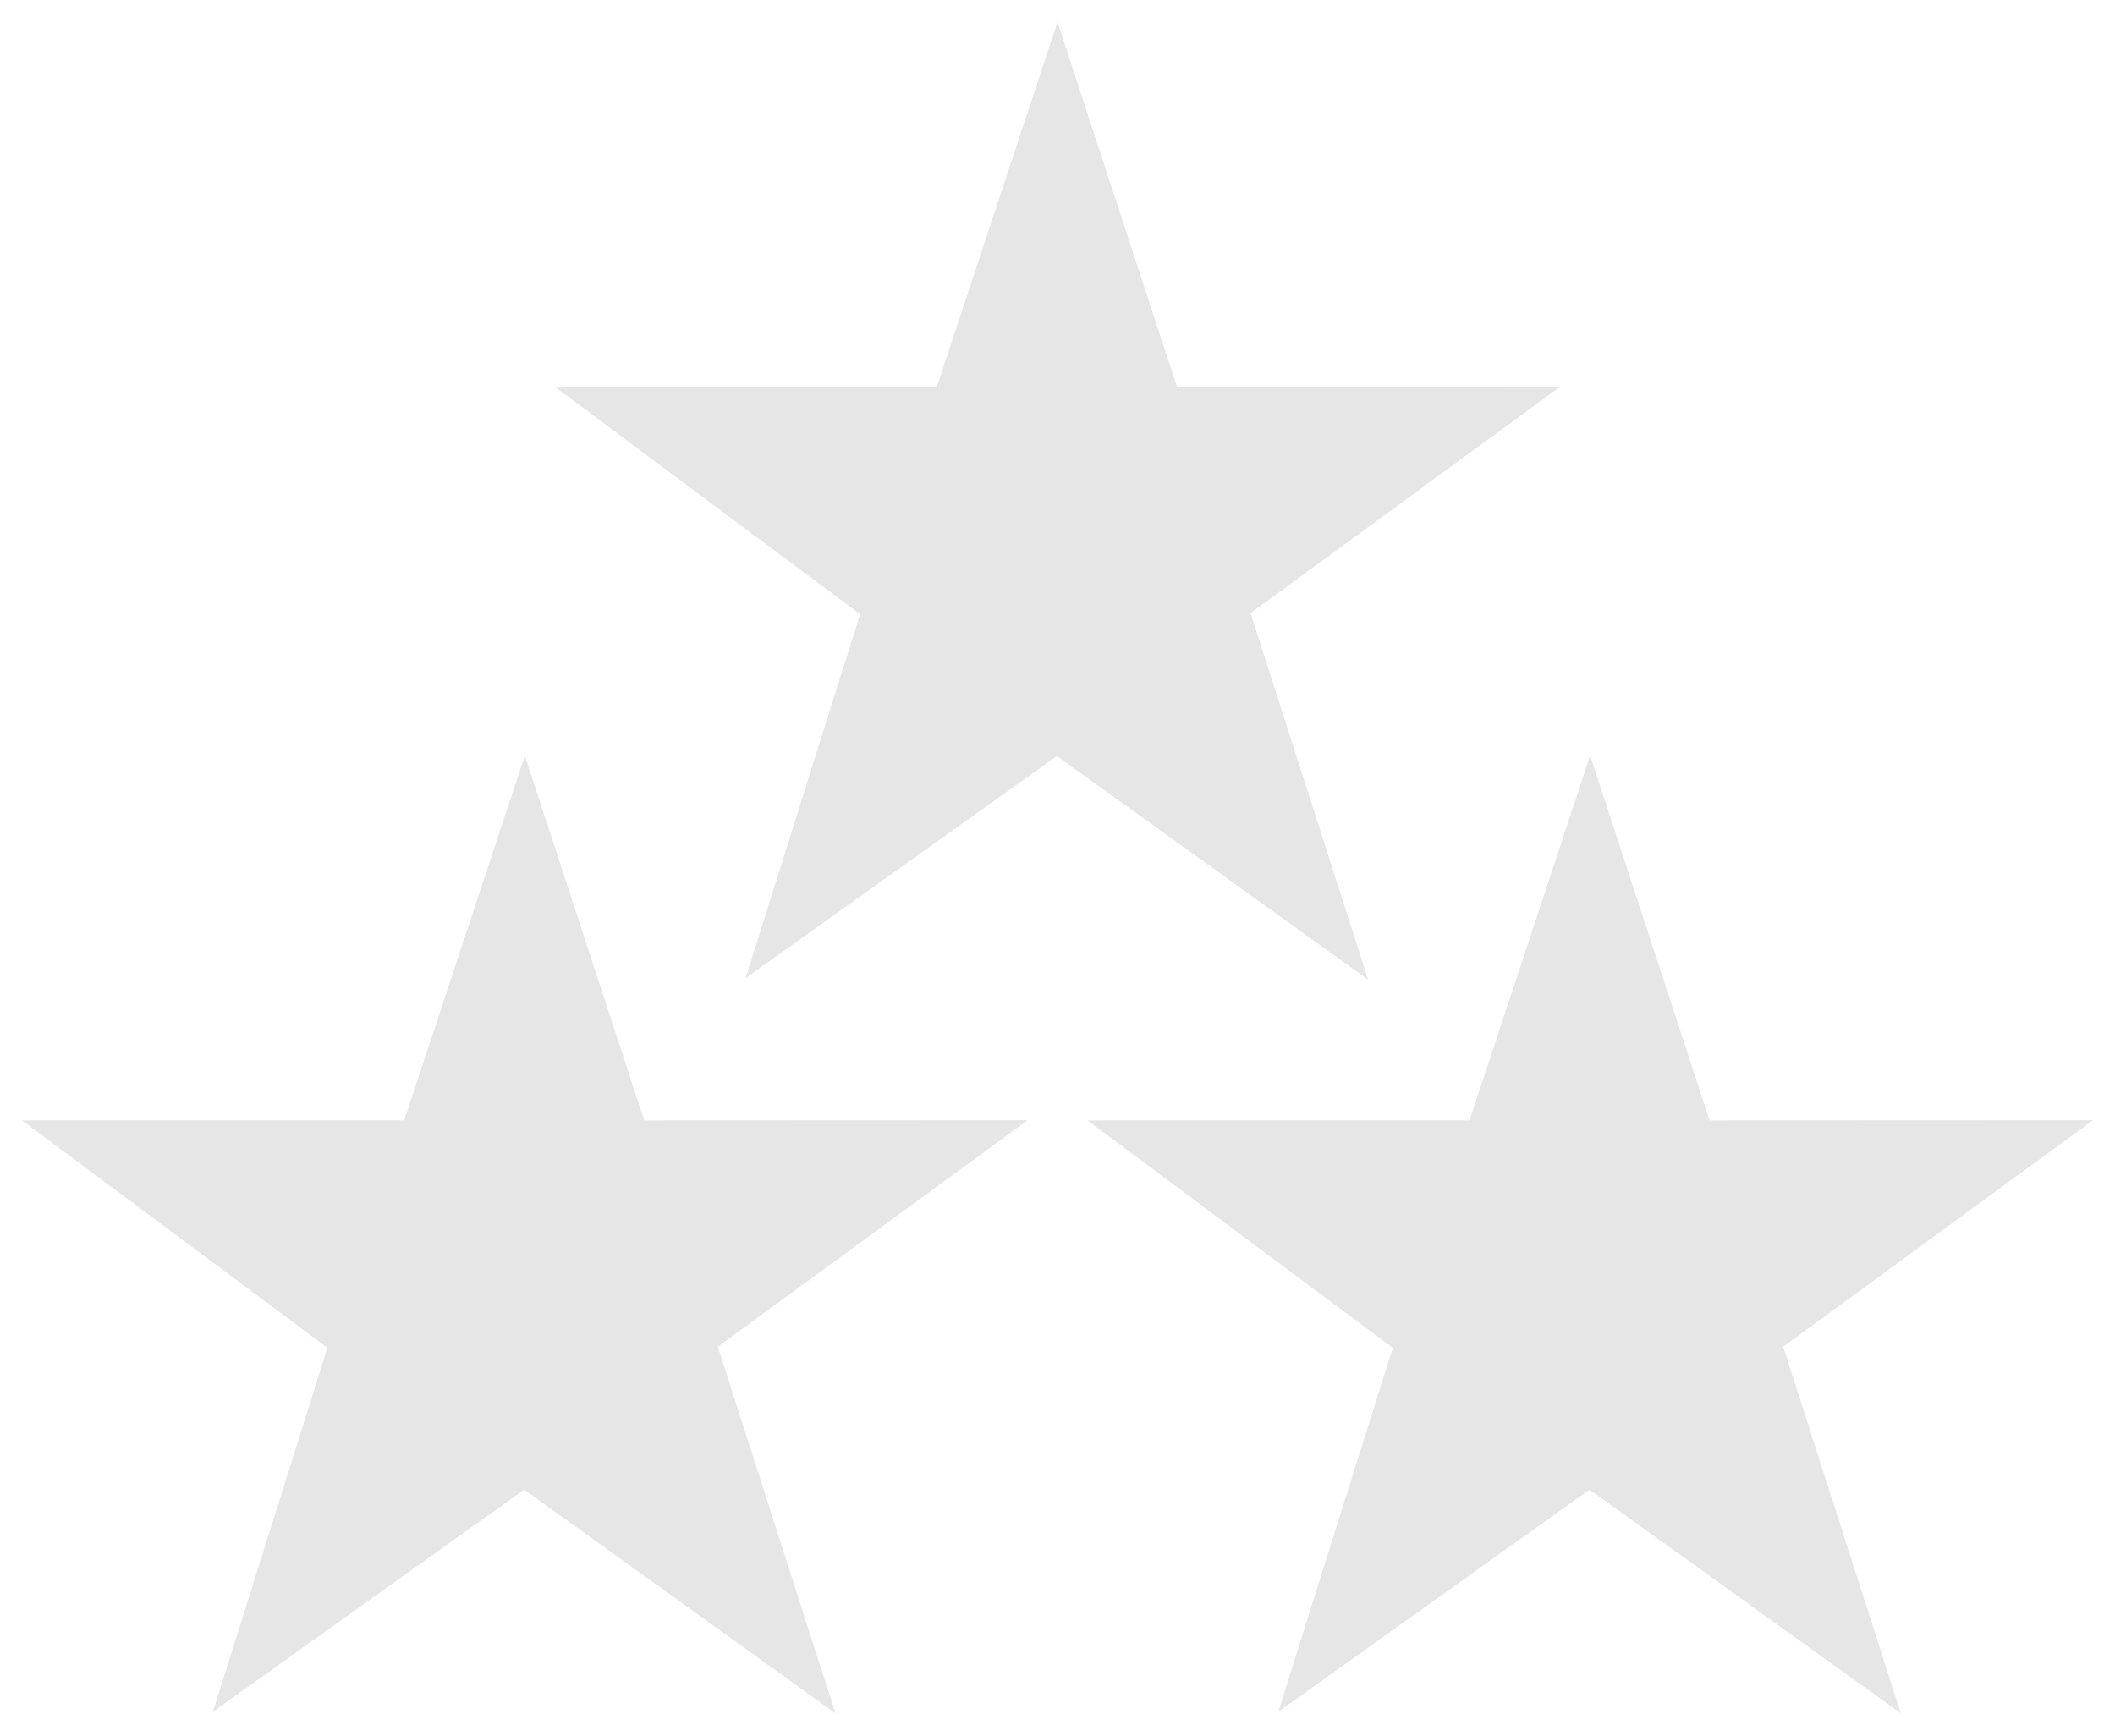
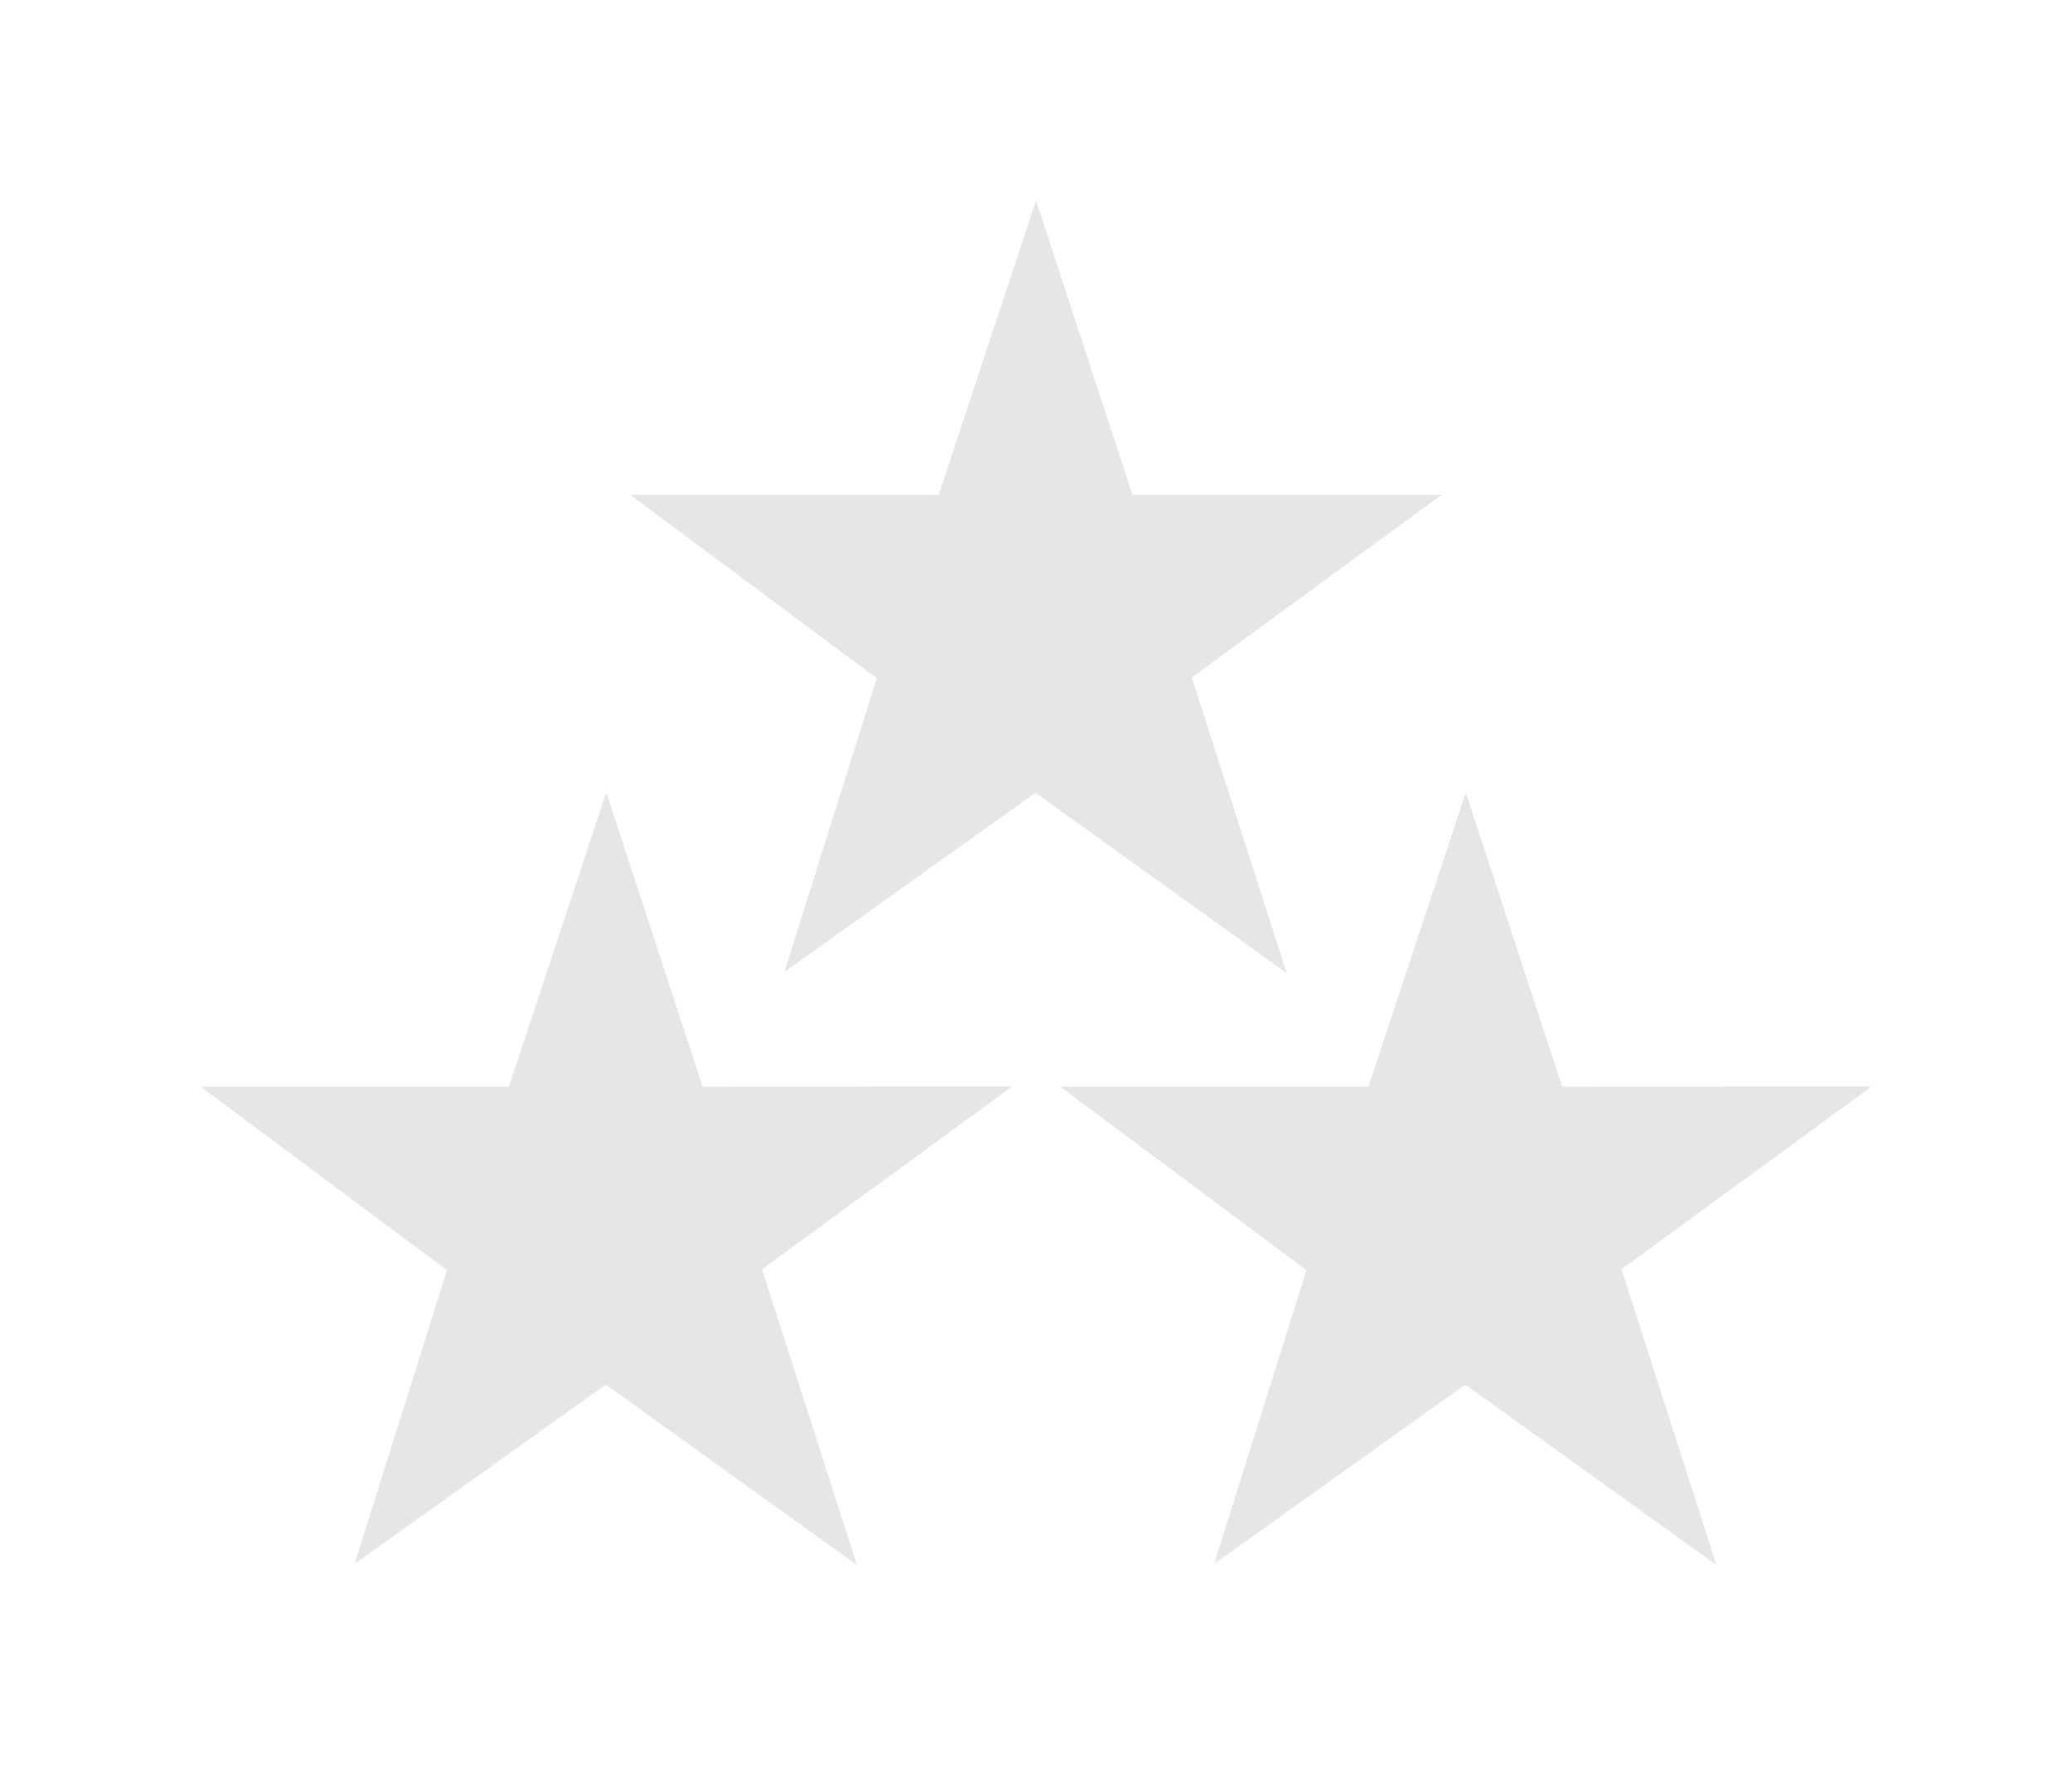
- <svg xmlns="http://www.w3.org/2000/svg" viewBox="470.44 1356.88 192.98 158.33">
+ <svg xmlns="http://www.w3.org/2000/svg" viewBox="449.76 1336.20 234.33 199.69">
  <style>.icon-ore-neutral-fill {   }
.icon-fuel-fill {   }
.icon-fuel-caps-fill {   }
.icon-card-fill {   }
.icon-ore-red {   }
.icon-ore-yellow {   }
.icon-ore-green-fill {   }
.icon-cargo-stroke {   }
.icon-ship-neutral-bgstroke {   }
.icon-shield-stroke {   }
.icon-ship-neutral-fill {   }
.icon-engine-fill {   }
.icon-laser-stroke {   }
</style>
  <g transform="matrix(3.779514 0 0 3.779514 18.8977 19.27748)">
    <g id="g108" class="icon-card-fill">
      <path style="fill:#e6e6e6;fill-opacity:1;stroke:none;stroke-width:0.103;stroke-linecap:round;stroke-linejoin:round;stroke-dasharray:none;stroke-opacity:1" d="m 132.141,372.149 2.883,8.807 9.257,-0.004 -7.48,5.469 2.84,8.851 -7.516,-5.401 -7.514,5.364 2.764,-8.788 -7.374,-5.492 h 9.228 z" id="path55-3-7-0" />
      <path style="fill:#e6e6e6;fill-opacity:1;stroke:none;stroke-width:0.103;stroke-linecap:round;stroke-linejoin:round;stroke-dasharray:none;stroke-opacity:1" d="m 157.86,372.149 2.883,8.807 9.257,-0.004 -7.48,5.469 2.84,8.851 -7.516,-5.401 -7.514,5.364 2.764,-8.788 -7.374,-5.492 h 9.228 z" id="path55-3-9" />
      <path style="fill:#e6e6e6;fill-opacity:1;stroke:none;stroke-width:0.103;stroke-linecap:round;stroke-linejoin:round;stroke-dasharray:none;stroke-opacity:1" d="m 145.001,354.438 2.883,8.807 9.257,-0.004 -7.48,5.469 2.84,8.851 -7.516,-5.401 -7.514,5.364 2.764,-8.788 -7.374,-5.492 h 9.228 z" id="path55-3-7-0-6" />
    </g>
  </g>
</svg>
